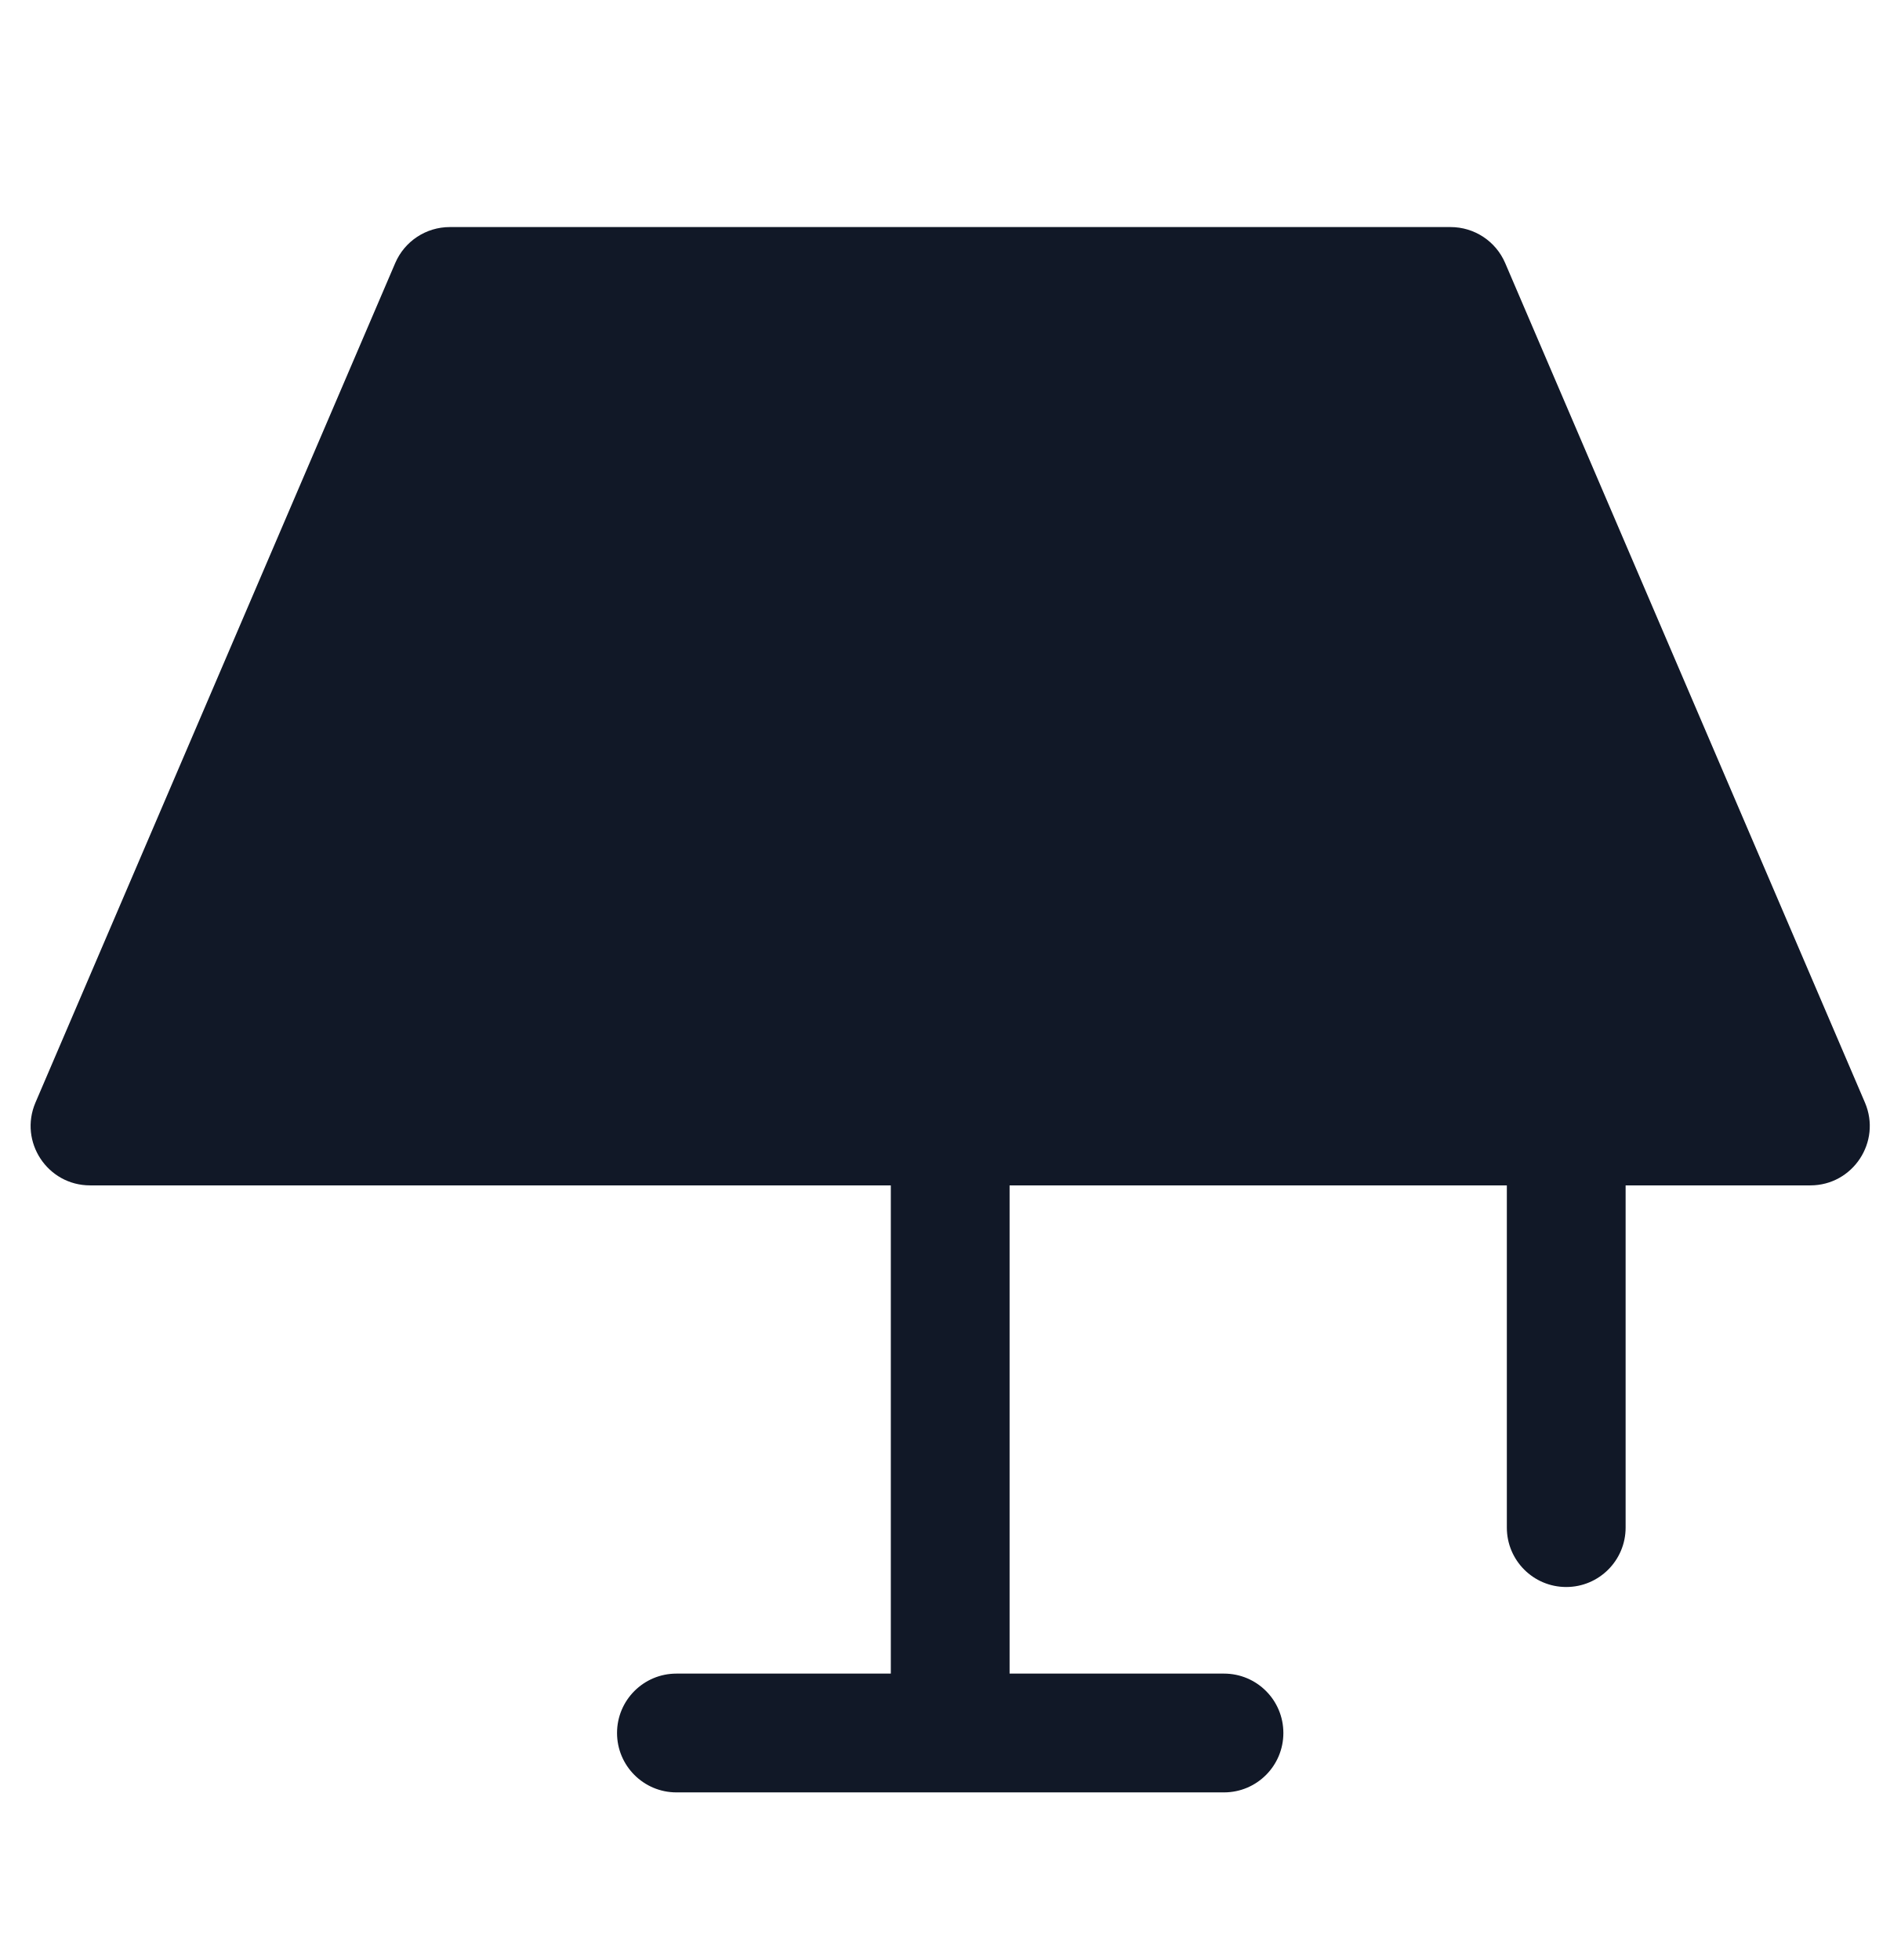
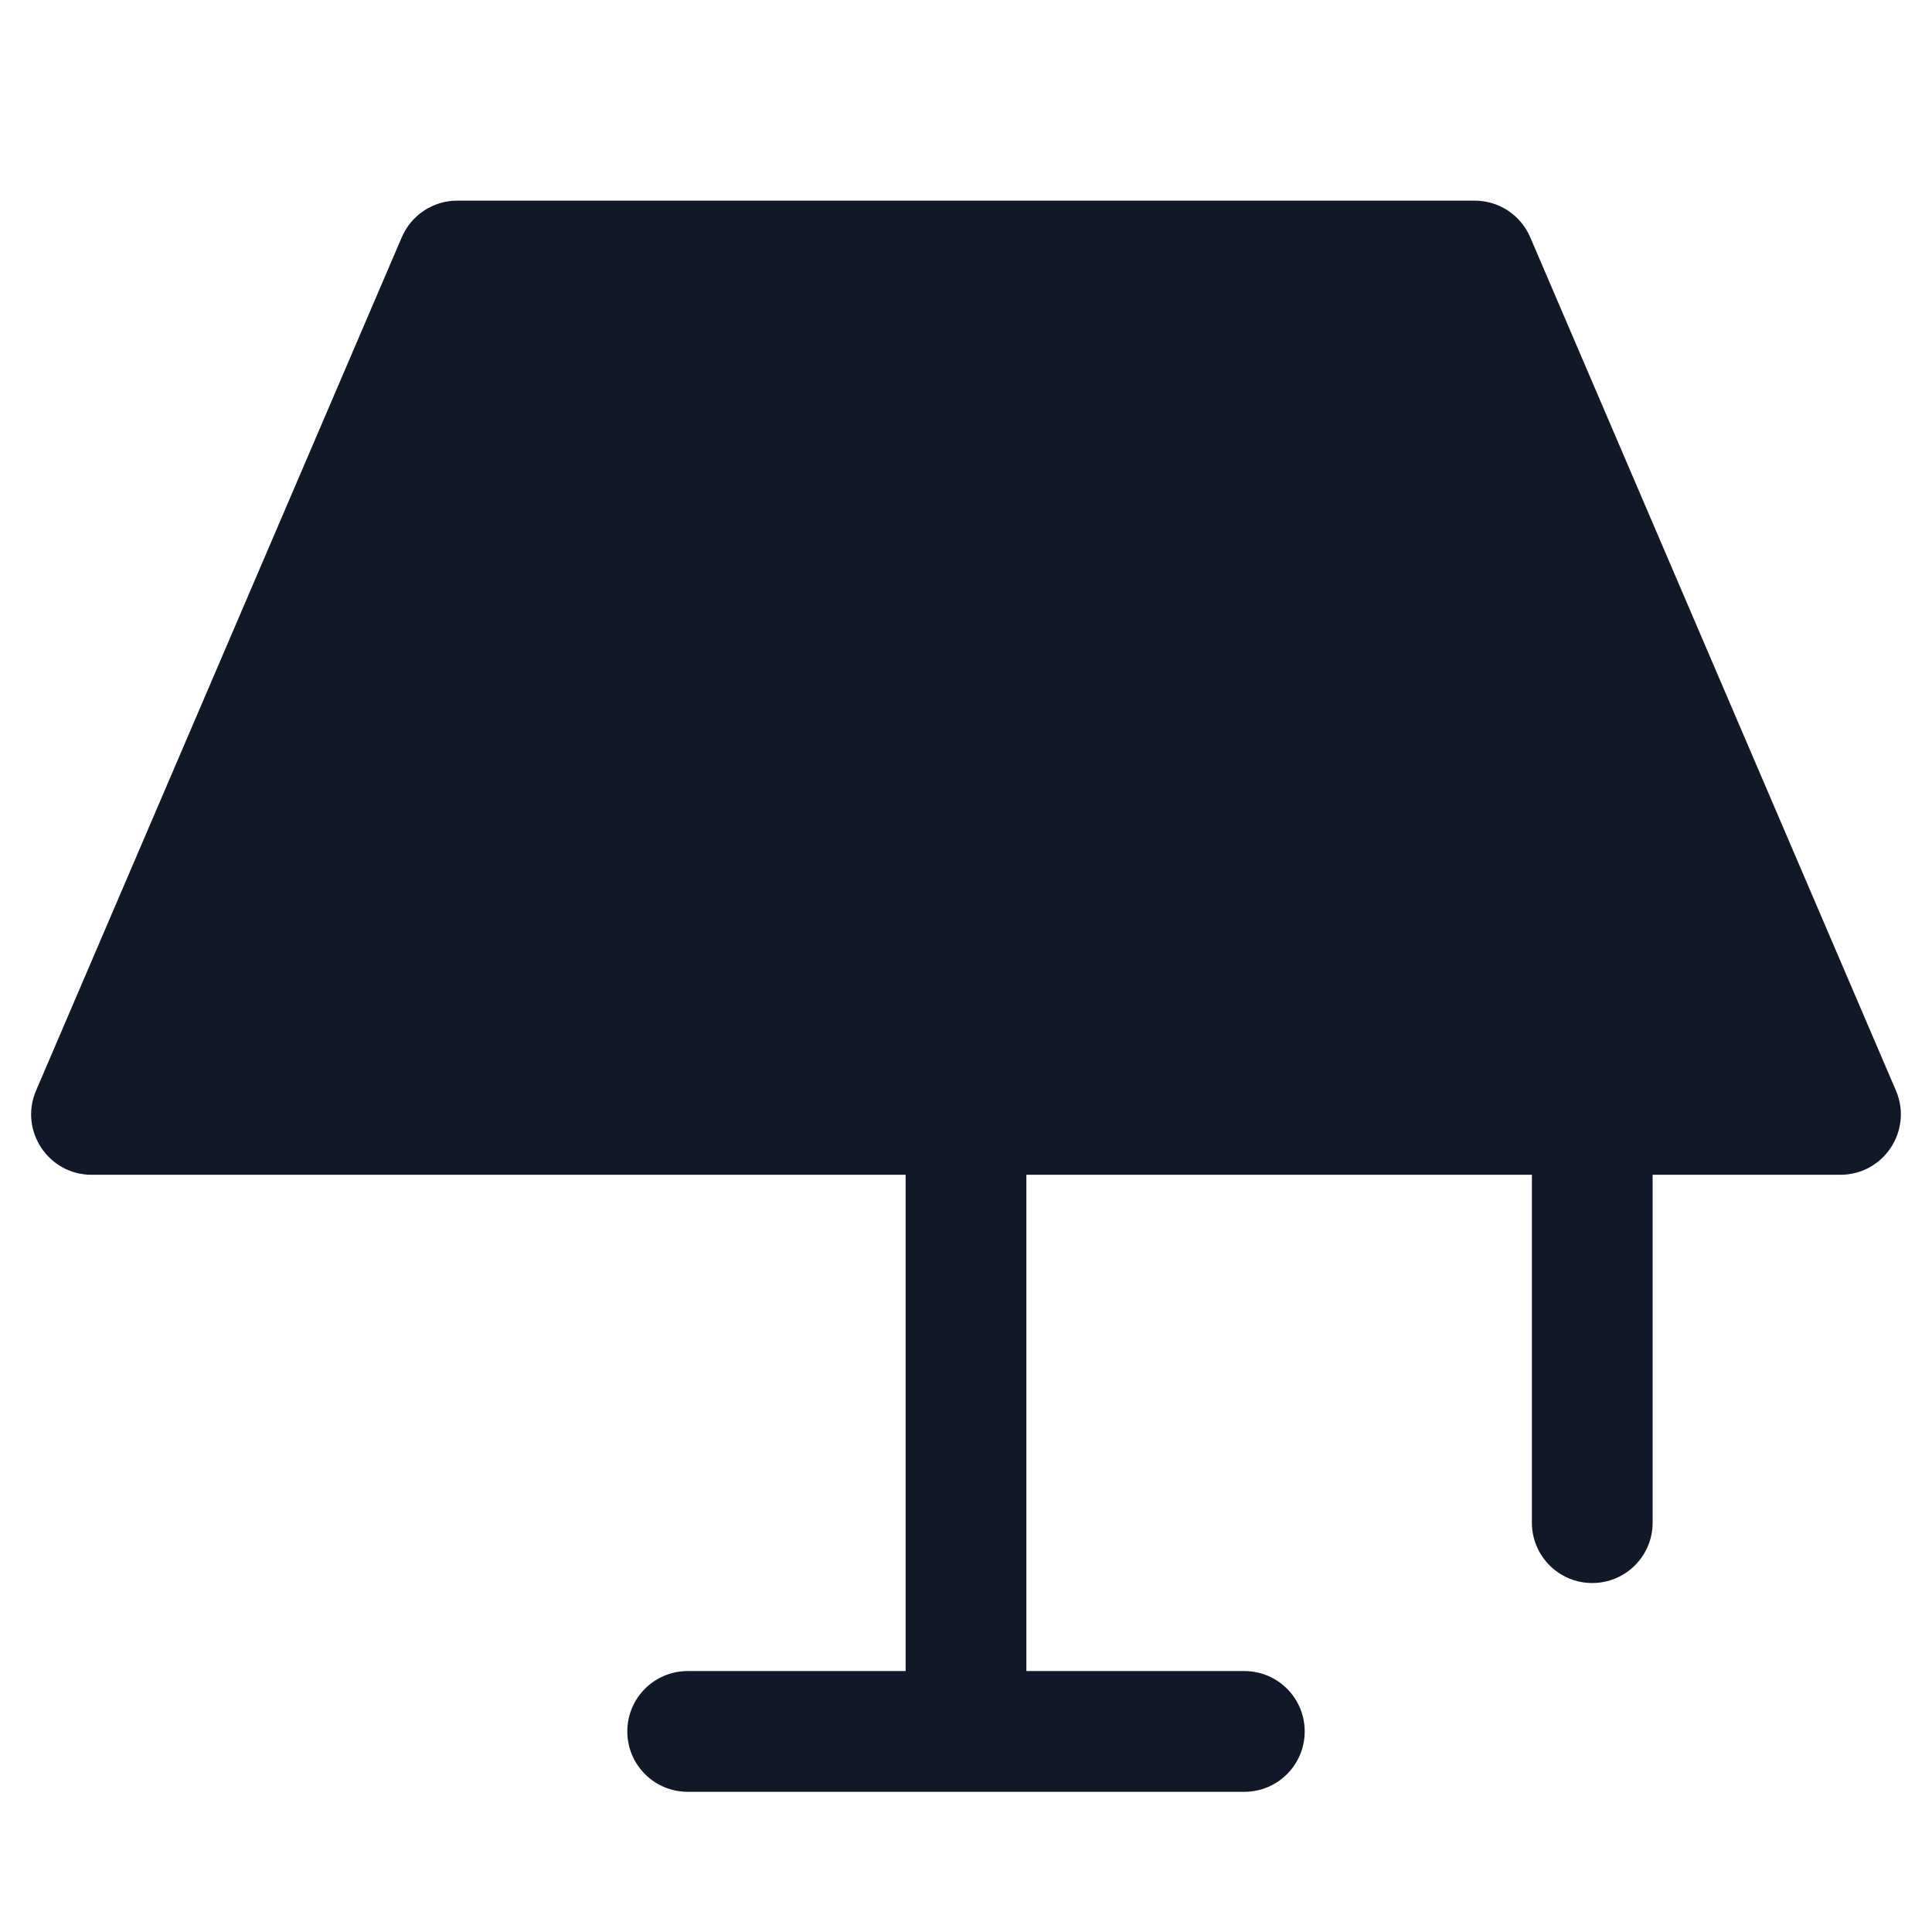
- <svg xmlns="http://www.w3.org/2000/svg" width="32" height="33" viewBox="0 0 32 33" fill="none">
-   <path fill-rule="evenodd" clip-rule="evenodd" d="M7.574 3.823C7.174 3.823 6.813 4.061 6.655 4.429L0.597 18.564C0.315 19.224 0.799 19.958 1.517 19.958H15V28.178H11.39C10.838 28.178 10.39 28.625 10.39 29.178C10.39 29.73 10.838 30.178 11.39 30.178H20.61C21.163 30.178 21.61 29.73 21.61 29.178C21.61 28.625 21.163 28.178 20.61 28.178H17V19.958H25.373V25.72C25.373 26.272 25.82 26.72 26.373 26.72C26.925 26.72 27.373 26.272 27.373 25.72V19.958H30.483C31.201 19.958 31.685 19.224 31.403 18.564L25.345 4.429C25.187 4.061 24.826 3.823 24.425 3.823H7.574Z" fill="#111827" />
+ <svg xmlns="http://www.w3.org/2000/svg" width="32" height="32" viewBox="0 0 32 32" fill="none">
+   <path fill-rule="evenodd" clip-rule="evenodd" d="M7.574 3.323C7.174 3.323 6.813 3.561 6.655 3.929L0.597 18.064C0.315 18.724 0.799 19.458 1.517 19.458H15V27.678H11.39C10.838 27.678 10.39 28.125 10.39 28.678C10.39 29.23 10.838 29.678 11.39 29.678H20.61C21.163 29.678 21.61 29.23 21.61 28.678C21.61 28.125 21.163 27.678 20.61 27.678H17V19.458H25.373V25.22C25.373 25.772 25.82 26.22 26.373 26.22C26.925 26.22 27.373 25.772 27.373 25.22V19.458H30.483C31.201 19.458 31.685 18.724 31.403 18.064L25.345 3.929C25.187 3.561 24.826 3.323 24.425 3.323H7.574Z" fill="#111827" />
</svg>
